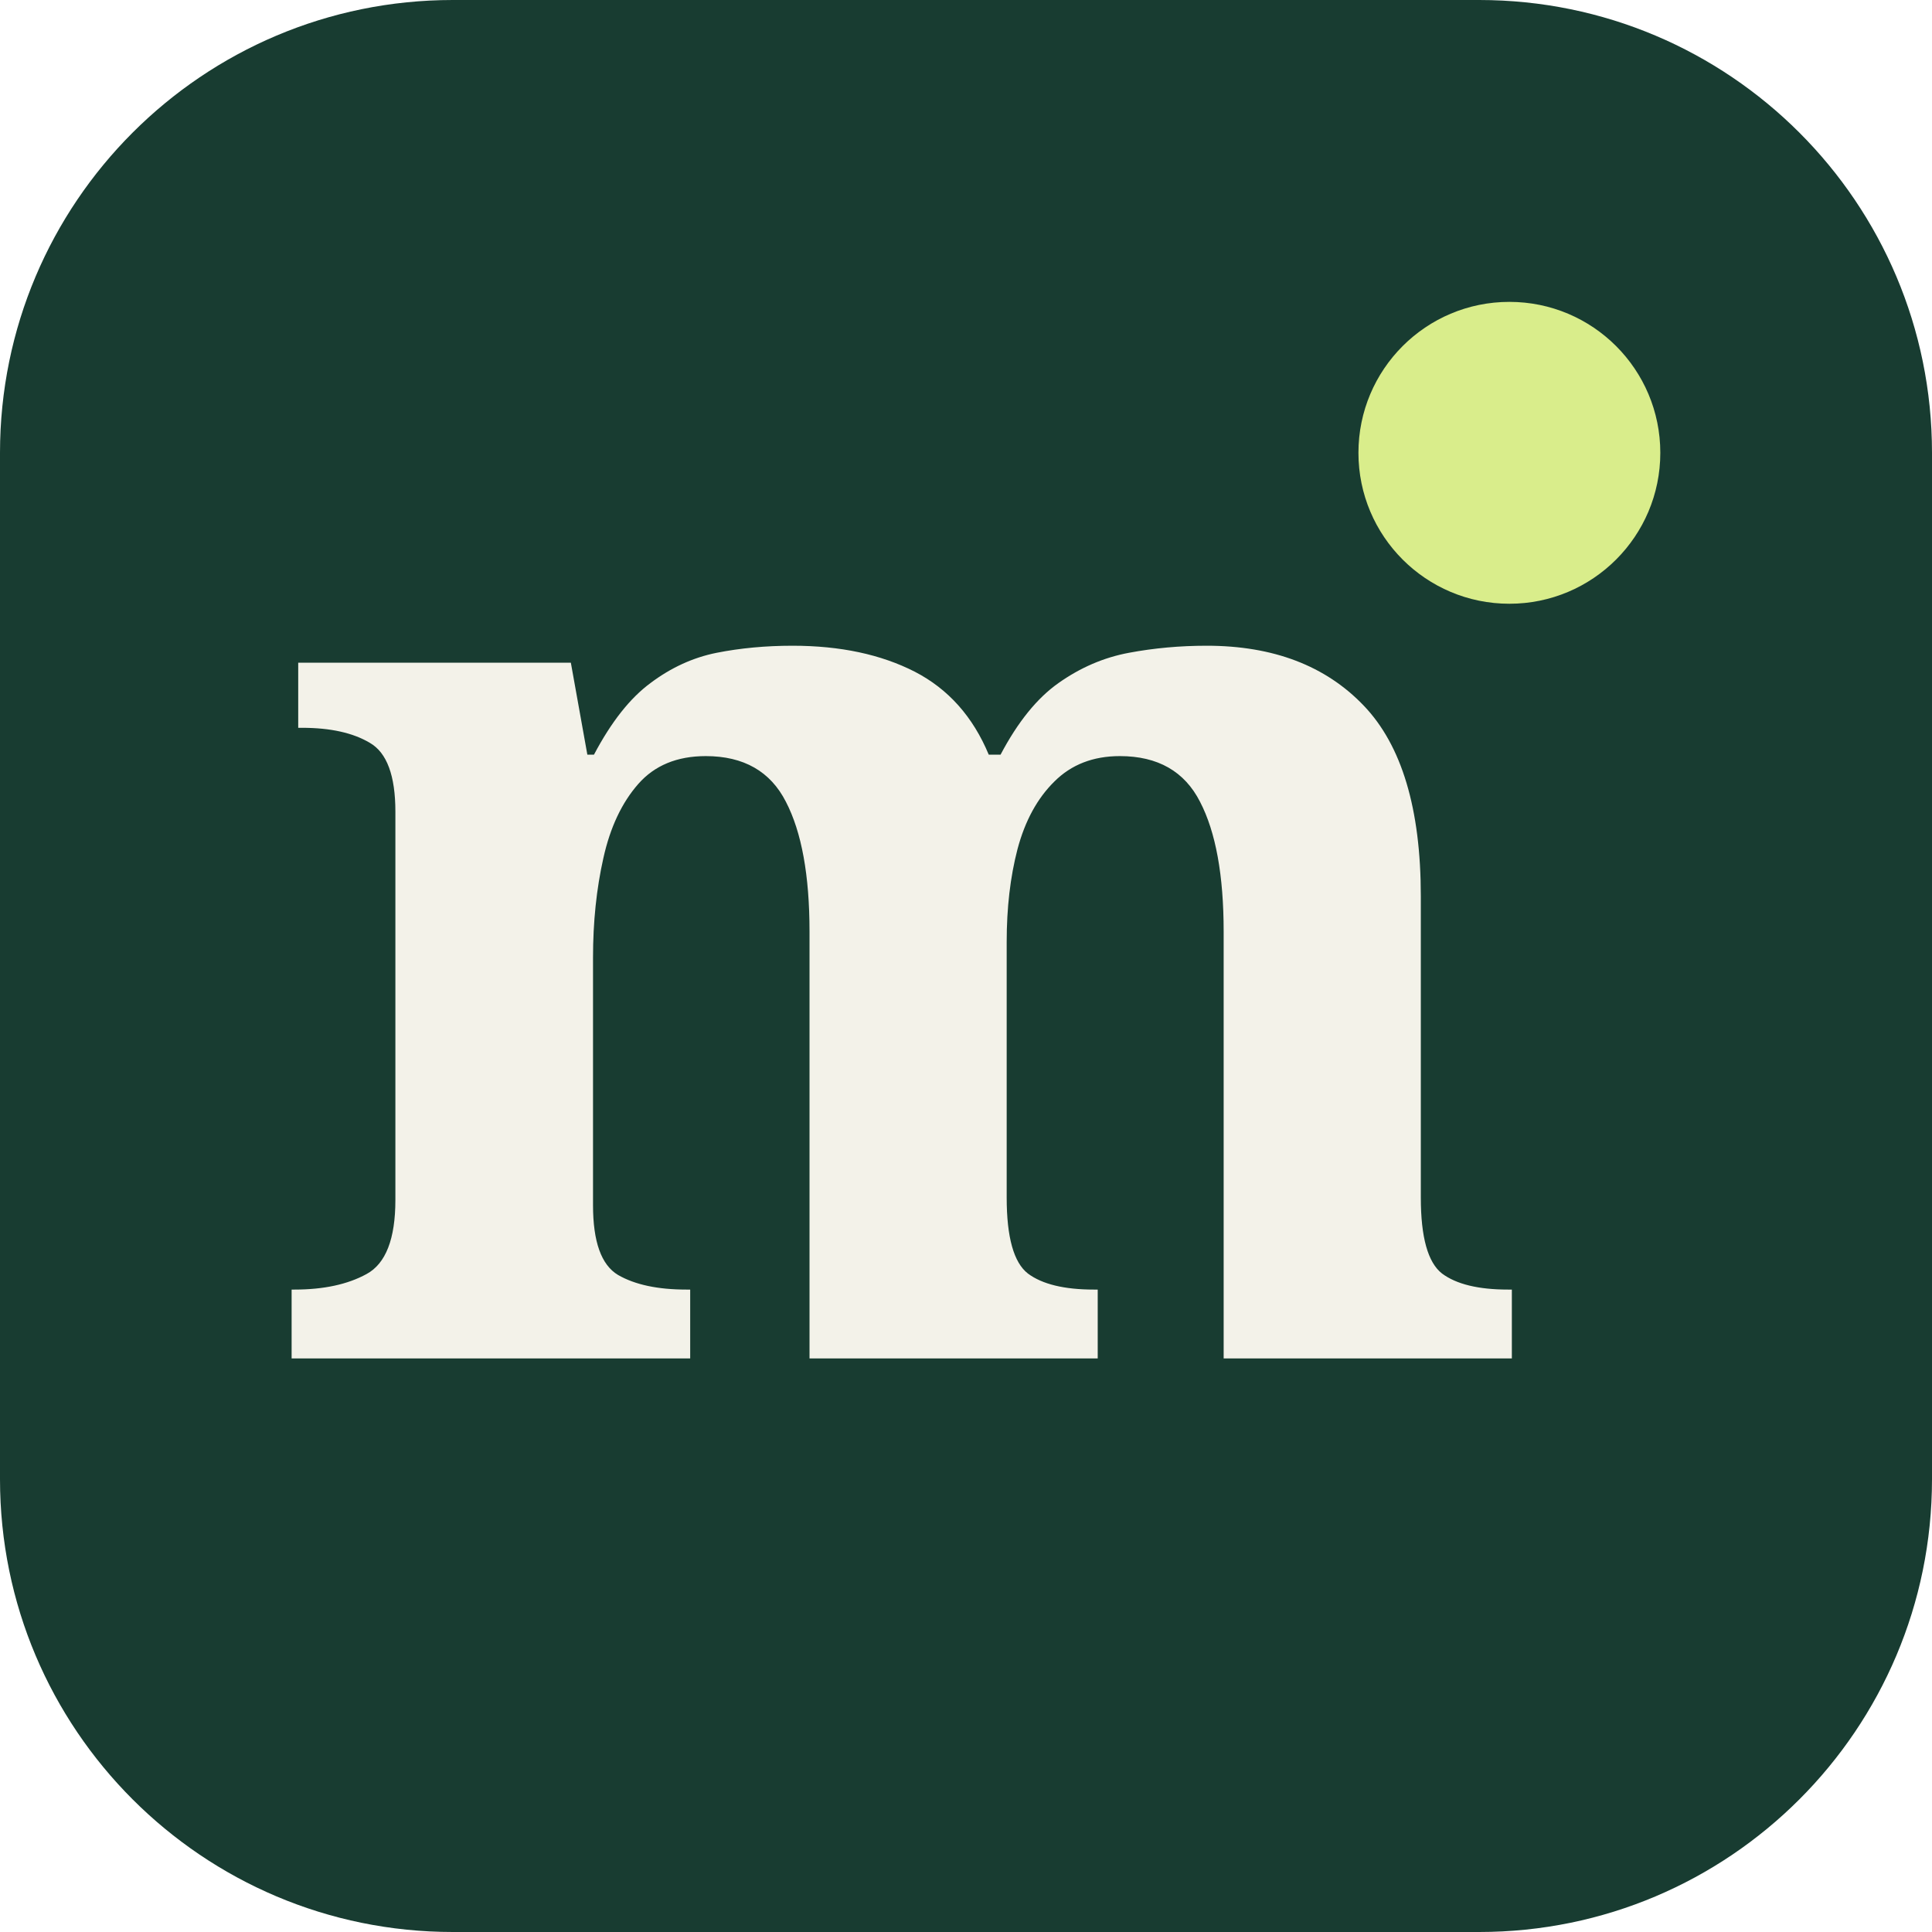
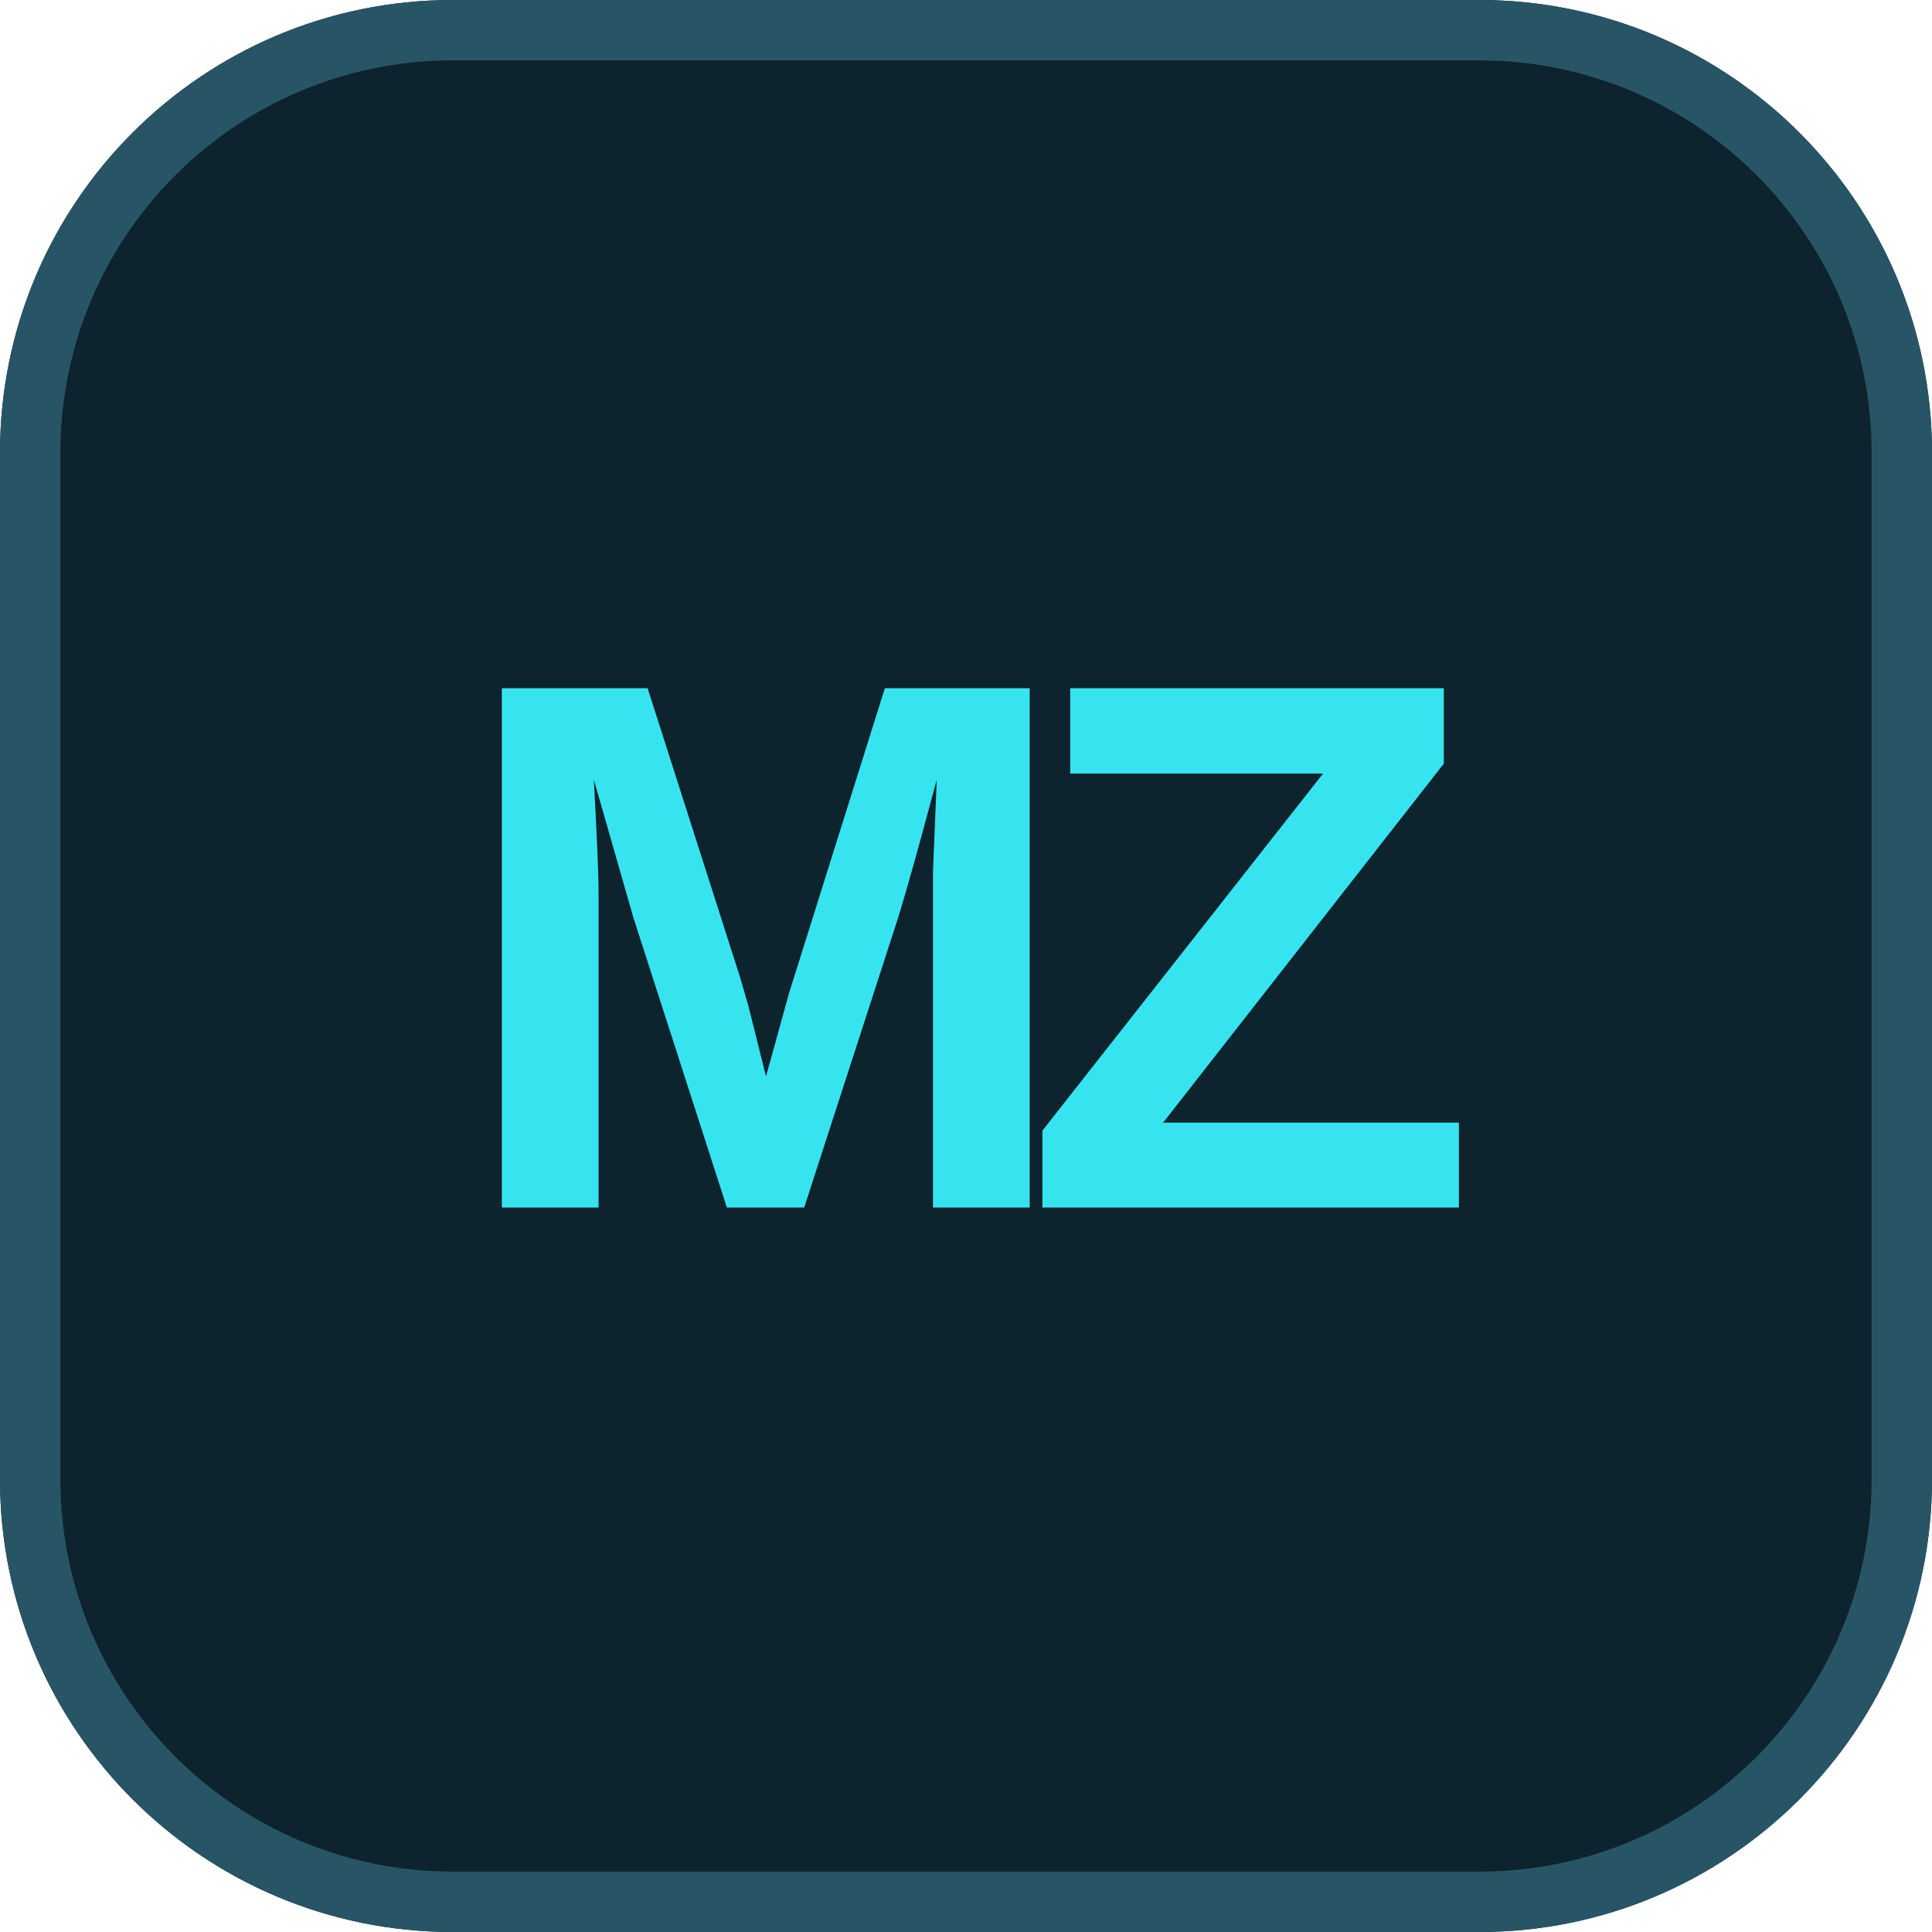
<svg xmlns="http://www.w3.org/2000/svg" viewBox="0 0 64 64">
-   <rect width="64" height="64" rx="15" fill="#183c31" />
-   <text x="30" y="45" fill="#f3f2e9" text-anchor="middle" font-family="Georgia,serif" font-size="43" font-weight="bold">m</text>
-   <circle cx="50" cy="15" r="5" fill="#d9ed8b" />
+   <rect width="64" height="64" rx="15" fill="#0d232d" />
+   <rect x="1" y="1" width="62" height="62" rx="14" fill="none" stroke="#285566" stroke-width="2" />
+   <text x="32" y="40" fill="#36e4f0" text-anchor="middle" font-family="Arial,sans-serif" font-size="25" font-weight="800" letter-spacing="-2">MZ</text>
</svg>
